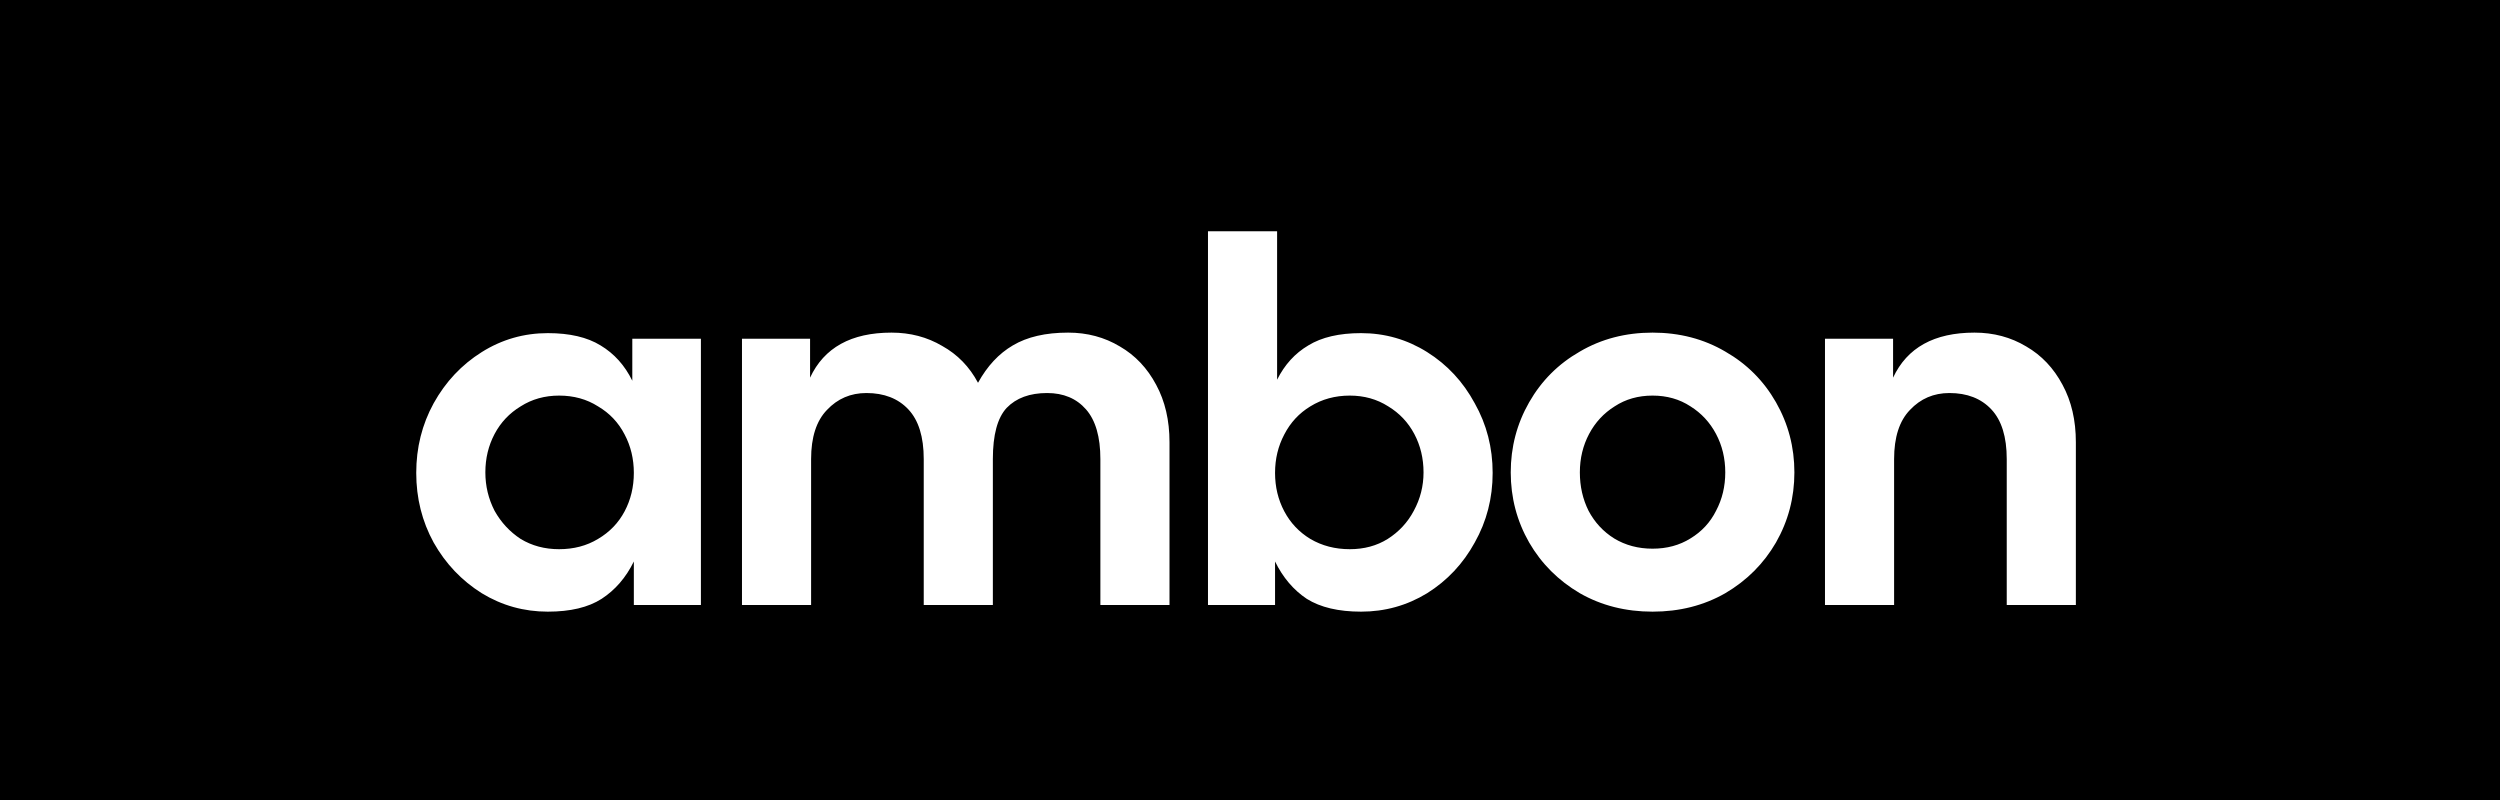
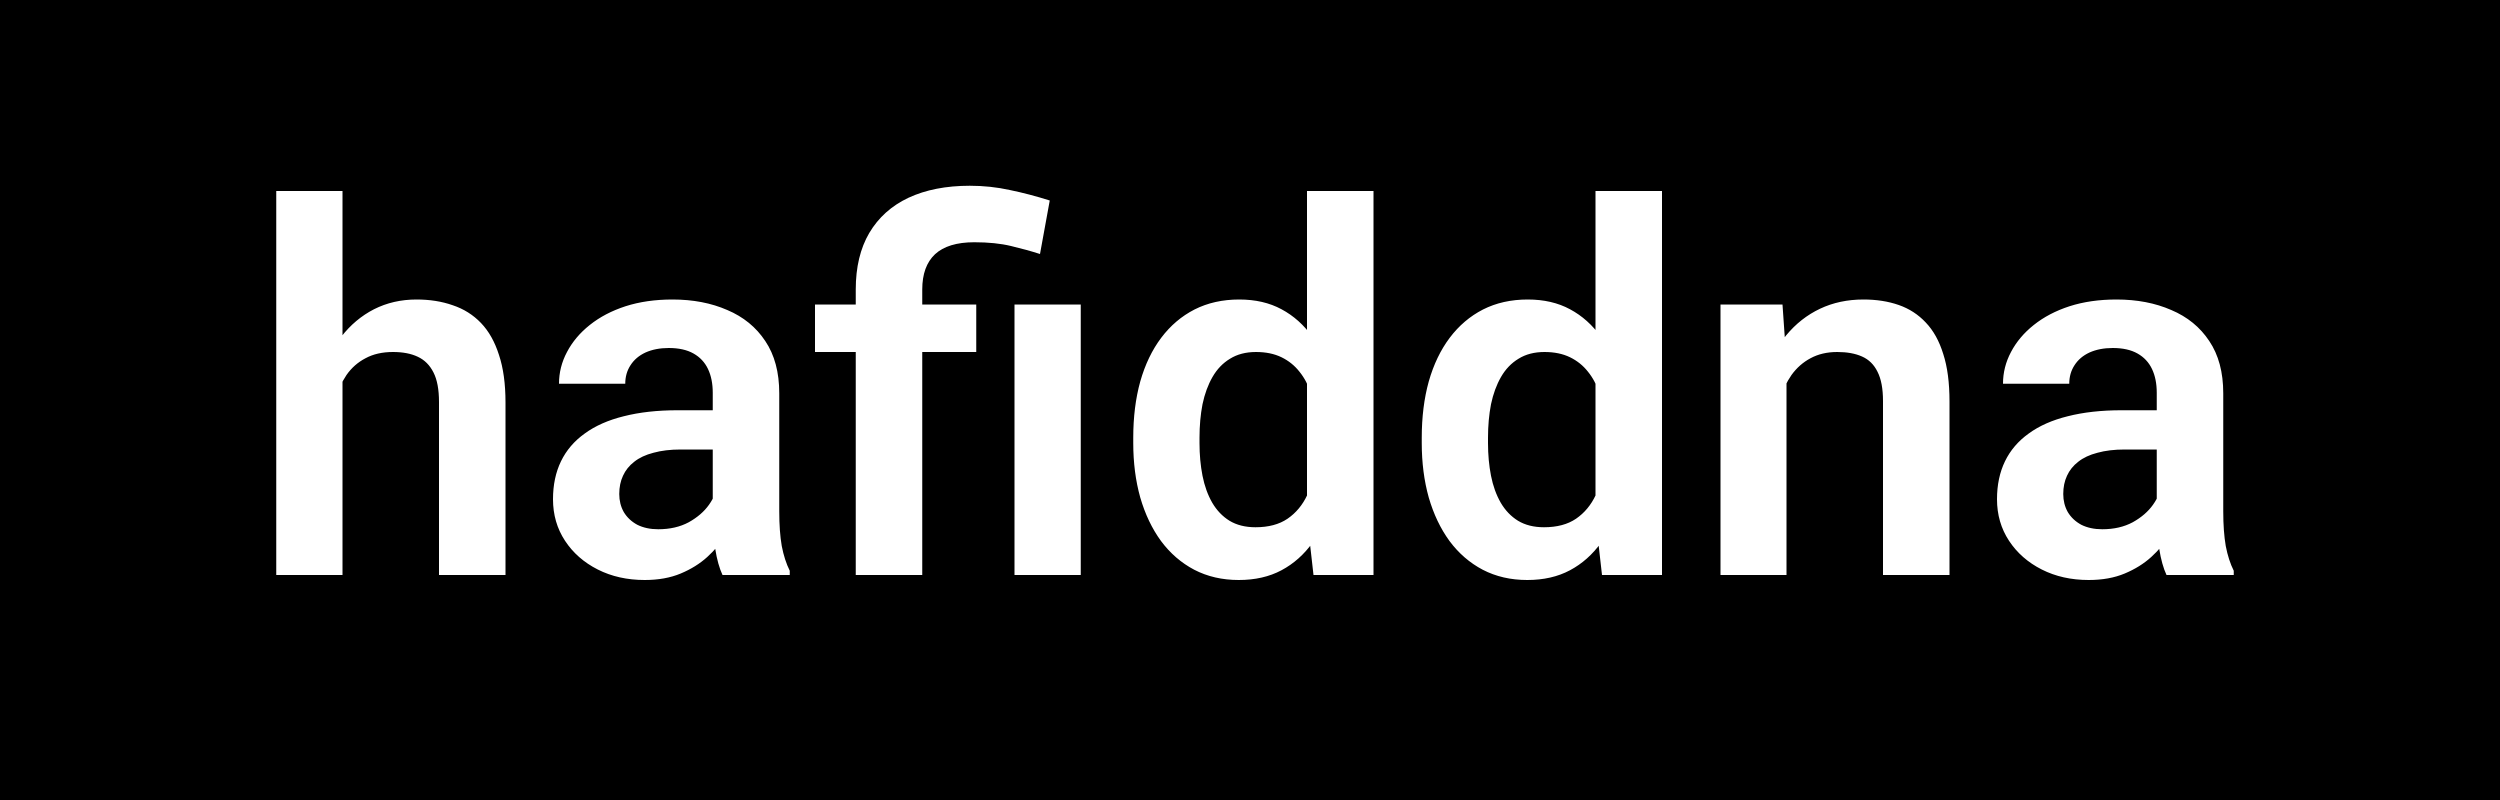
<svg xmlns="http://www.w3.org/2000/svg" width="2500" height="800" viewBox="0 0 2500 800" fill="none">
  <rect width="2500" height="800" fill="black" />
-   <path d="M547.824 611.656C523.931 611.656 501.915 605.512 481.776 593.224C461.637 580.595 445.595 563.699 433.648 542.536C422.043 521.373 416.24 498.163 416.24 472.904C416.24 447.645 422.043 424.435 433.648 403.272C445.595 381.768 461.637 364.701 481.776 352.072C501.915 339.443 523.931 333.128 547.824 333.128C569.669 333.128 587.248 337.224 600.56 345.416C614.213 353.608 624.795 365.384 632.304 380.744V338.76H700.912V605H633.84V561.48C625.989 577.523 615.237 589.981 601.584 598.856C588.272 607.389 570.352 611.656 547.824 611.656ZM485.36 472.392C485.36 486.045 488.432 498.845 494.576 510.792C501.061 522.397 509.765 531.784 520.688 538.952C531.952 545.779 544.752 549.192 559.088 549.192C573.765 549.192 586.736 545.779 598 538.952C609.605 532.125 618.48 522.909 624.624 511.304C630.768 499.699 633.84 486.899 633.84 472.904C633.84 458.909 630.768 446.109 624.624 434.504C618.48 422.557 609.605 413.171 598 406.344C586.736 399.176 573.765 395.592 559.088 395.592C544.752 395.592 531.952 399.176 520.688 406.344C509.424 413.171 500.72 422.387 494.576 433.992C488.432 445.597 485.36 458.397 485.36 472.392ZM741.98 338.76H810.076V377.672C824.071 347.635 851.207 332.616 891.484 332.616C910.257 332.616 927.153 337.053 942.172 345.928C957.532 354.461 969.479 366.749 978.012 382.792C987.228 366.067 998.833 353.608 1012.83 345.416C1027.16 336.883 1045.6 332.616 1068.12 332.616C1087.24 332.616 1104.48 337.224 1119.84 346.44C1135.2 355.315 1147.31 368.115 1156.19 384.84C1165.06 401.224 1169.5 420.339 1169.5 442.184V605H1100.38V459.08C1100.38 436.893 1095.6 420.339 1086.04 409.416C1076.49 398.493 1063.52 393.032 1047.13 393.032C1029.72 393.032 1016.24 397.981 1006.68 407.88C997.468 417.779 992.86 434.845 992.86 459.08V605H923.74V459.08C923.74 436.893 918.62 420.339 908.38 409.416C898.14 398.493 884.145 393.032 866.396 393.032C850.695 393.032 837.553 398.664 826.972 409.928C816.391 420.851 811.1 437.235 811.1 459.08V605H741.98V338.76ZM1361.07 611.656C1338.54 611.656 1320.45 607.389 1306.8 598.856C1293.48 589.981 1282.9 577.523 1275.05 561.48V605H1207.98V231.24H1277.1V379.72C1284.61 364.701 1295.02 353.267 1308.33 345.416C1321.64 337.224 1339.22 333.128 1361.07 333.128C1384.96 333.128 1406.98 339.443 1427.12 352.072C1447.25 364.701 1463.13 381.768 1474.73 403.272C1486.68 424.435 1492.65 447.645 1492.65 472.904C1492.65 498.163 1486.68 521.373 1474.73 542.536C1463.13 563.699 1447.25 580.595 1427.12 593.224C1406.98 605.512 1384.96 611.656 1361.07 611.656ZM1275.05 472.904C1275.05 486.899 1278.12 499.699 1284.27 511.304C1290.41 522.909 1299.12 532.125 1310.38 538.952C1321.99 545.779 1335.13 549.192 1349.8 549.192C1364.14 549.192 1376.77 545.779 1387.69 538.952C1398.96 531.784 1407.66 522.397 1413.8 510.792C1420.29 498.845 1423.53 486.045 1423.53 472.392C1423.53 458.397 1420.46 445.597 1414.32 433.992C1408.17 422.387 1399.47 413.171 1388.2 406.344C1376.94 399.176 1364.14 395.592 1349.8 395.592C1335.13 395.592 1321.99 399.176 1310.38 406.344C1299.12 413.171 1290.41 422.557 1284.27 434.504C1278.12 446.109 1275.05 458.909 1275.05 472.904ZM1652.56 611.656C1625.6 611.656 1601.36 605.512 1579.86 593.224C1558.36 580.595 1541.46 563.699 1529.17 542.536C1516.88 521.032 1510.74 497.651 1510.74 472.392C1510.74 447.133 1516.88 423.752 1529.17 402.248C1541.46 380.744 1558.36 363.848 1579.86 351.56C1601.36 338.931 1625.6 332.616 1652.56 332.616C1679.53 332.616 1703.76 338.931 1725.27 351.56C1746.77 363.848 1763.67 380.744 1775.96 402.248C1788.24 423.752 1794.39 447.133 1794.39 472.392C1794.39 497.651 1788.24 521.032 1775.96 542.536C1763.67 563.699 1746.77 580.595 1725.27 593.224C1703.76 605.512 1679.53 611.656 1652.56 611.656ZM1579.86 472.392C1579.86 486.387 1582.76 499.187 1588.56 510.792C1594.71 522.397 1603.24 531.613 1614.16 538.44C1625.43 545.267 1638.23 548.68 1652.56 548.68C1666.9 548.68 1679.53 545.267 1690.45 538.44C1701.72 531.613 1710.25 522.397 1716.05 510.792C1722.2 499.187 1725.27 486.387 1725.27 472.392C1725.27 458.397 1722.2 445.597 1716.05 433.992C1709.91 422.387 1701.37 413.171 1690.45 406.344C1679.53 399.176 1666.9 395.592 1652.56 395.592C1638.23 395.592 1625.6 399.176 1614.68 406.344C1603.75 413.171 1595.22 422.387 1589.08 433.992C1582.93 445.597 1579.86 458.397 1579.86 472.392ZM1824.98 338.76H1893.08V377.672C1907.07 347.635 1934.21 332.616 1974.48 332.616C1993.6 332.616 2010.84 337.224 2026.2 346.44C2041.56 355.315 2053.67 368.115 2062.55 384.84C2071.42 401.224 2075.86 420.339 2075.86 442.184V605H2006.74V459.08C2006.74 436.893 2001.62 420.339 1991.38 409.416C1981.14 398.493 1967.15 393.032 1949.4 393.032C1933.69 393.032 1920.55 398.664 1909.97 409.928C1899.39 420.851 1894.1 437.235 1894.1 459.08V605H1824.98V338.76Z" fill="white" />
+   <path d="M342.5 191V575H276.25V191H342.5ZM332 430H312.5C312.5 411.167 315 393.833 320 378C325 362.167 332.083 348.417 341.25 336.75C350.417 324.917 361.333 315.75 374 309.25C386.833 302.75 401 299.5 416.5 299.5C429.833 299.5 441.917 301.417 452.75 305.25C463.75 308.917 473.167 314.833 481 323C488.833 331.167 494.833 341.833 499 355C503.333 368 505.5 383.833 505.5 402.5V575H439V402C439 389.5 437.167 379.667 433.5 372.5C429.833 365.167 424.583 359.917 417.75 356.75C411.083 353.583 402.833 352 393 352C382.333 352 373.167 354.083 365.5 358.25C357.833 362.25 351.5 367.833 346.5 375C341.667 382.167 338 390.417 335.5 399.75C333.167 409.083 332 419.167 332 430ZM712.75 517.5V392.75C712.75 383.583 711.167 375.667 708 369C704.833 362.333 700 357.167 693.5 353.5C687 349.833 678.75 348 668.75 348C659.917 348 652.167 349.5 645.5 352.5C639 355.5 634 359.75 630.5 365.25C627 370.583 625.25 376.75 625.25 383.75H559C559 372.583 561.667 362 567 352C572.333 341.833 579.917 332.833 589.75 325C599.75 317 611.667 310.75 625.5 306.25C639.5 301.75 655.167 299.5 672.5 299.5C693 299.5 711.25 303 727.25 310C743.417 316.833 756.083 327.167 765.25 341C774.583 354.833 779.25 372.25 779.25 393.25V511.25C779.25 524.75 780.083 536.333 781.75 546C783.583 555.5 786.25 563.75 789.75 570.75V575H722.5C719.333 568.167 716.917 559.5 715.25 549C713.583 538.333 712.75 527.833 712.75 517.5ZM722 410.25L722.5 449.5H680.75C670.417 449.5 661.333 450.583 653.5 452.75C645.667 454.75 639.25 457.75 634.25 461.75C629.25 465.583 625.5 470.25 623 475.75C620.5 481.083 619.25 487.167 619.25 494C619.25 500.667 620.75 506.667 623.75 512C626.917 517.333 631.417 521.583 637.25 524.75C643.25 527.75 650.25 529.25 658.25 529.25C669.917 529.25 680.083 526.917 688.75 522.25C697.417 517.417 704.167 511.583 709 504.75C713.833 497.917 716.417 491.417 716.75 485.25L735.75 513.75C733.417 520.583 729.917 527.833 725.25 535.5C720.583 543.167 714.583 550.333 707.25 557C699.917 563.667 691.083 569.167 680.75 573.5C670.417 577.833 658.417 580 644.75 580C627.25 580 611.583 576.5 597.75 569.5C583.917 562.5 573 552.917 565 540.75C557 528.583 553 514.75 553 499.25C553 484.917 555.667 472.25 561 461.25C566.333 450.25 574.25 441 584.75 433.5C595.25 425.833 608.25 420.083 623.75 416.25C639.417 412.25 657.333 410.25 677.5 410.25H722ZM922.25 575H855.75V289.5C855.75 267.167 860.25 248.333 869.25 233C878.417 217.5 891.5 205.75 908.5 197.75C925.667 189.75 946.083 185.75 969.75 185.75C983.583 185.75 996.917 187.167 1009.75 190C1022.75 192.667 1036.08 196.167 1049.75 200.5L1040 254C1031.17 251.167 1021.5 248.5 1011 246C1000.67 243.5 988.417 242.25 974.25 242.25C956.75 242.25 943.667 246.25 935 254.25C926.5 262.25 922.25 274 922.25 289.5V575ZM976.25 304.5V352H815V304.5H976.25ZM1080.75 304.5V575H1014.5V304.5H1080.75ZM1307 517.5V191H1373.5V575H1313.5L1307 517.5ZM1133.25 443V437.75C1133.25 417.083 1135.58 398.333 1140.25 381.5C1145.08 364.5 1152.08 349.917 1161.25 337.75C1170.42 325.583 1181.5 316.167 1194.5 309.5C1207.67 302.833 1222.58 299.5 1239.25 299.5C1255.42 299.5 1269.5 302.75 1281.5 309.25C1293.67 315.75 1304 325 1312.5 337C1321.17 349 1328.08 363.25 1333.25 379.75C1338.42 396.083 1342.17 414.083 1344.5 433.75V448C1342.17 467.167 1338.42 484.75 1333.25 500.75C1328.08 516.75 1321.17 530.75 1312.5 542.75C1304 554.583 1293.67 563.75 1281.5 570.25C1269.33 576.75 1255.08 580 1238.75 580C1222.25 580 1207.42 576.583 1194.25 569.75C1181.25 562.917 1170.17 553.333 1161 541C1152 528.667 1145.08 514.167 1140.25 497.5C1135.58 480.833 1133.25 462.667 1133.25 443ZM1199.5 437.75V443C1199.5 454.667 1200.5 465.583 1202.5 475.75C1204.5 485.917 1207.75 494.917 1212.25 502.75C1216.75 510.417 1222.5 516.417 1229.5 520.75C1236.67 525.083 1245.33 527.25 1255.5 527.25C1268.5 527.25 1279.17 524.417 1287.5 518.75C1296 512.917 1302.58 505 1307.25 495C1311.92 484.833 1314.92 473.417 1316.25 460.75V421.5C1315.58 411.5 1313.83 402.25 1311 393.75C1308.33 385.25 1304.5 377.917 1299.5 371.75C1294.67 365.583 1288.67 360.75 1281.5 357.25C1274.33 353.75 1265.83 352 1256 352C1245.83 352 1237.17 354.25 1230 358.75C1222.83 363.083 1217 369.167 1212.5 377C1208 384.833 1204.67 393.917 1202.5 404.25C1200.5 414.583 1199.5 425.75 1199.5 437.75ZM1595.5 517.5V191H1662V575H1602L1595.5 517.5ZM1421.75 443V437.75C1421.75 417.083 1424.08 398.333 1428.75 381.5C1433.58 364.5 1440.58 349.917 1449.75 337.75C1458.92 325.583 1470 316.167 1483 309.5C1496.17 302.833 1511.08 299.5 1527.75 299.5C1543.92 299.5 1558 302.75 1570 309.25C1582.17 315.75 1592.5 325 1601 337C1609.67 349 1616.58 363.25 1621.75 379.75C1626.92 396.083 1630.67 414.083 1633 433.75V448C1630.67 467.167 1626.92 484.75 1621.75 500.75C1616.58 516.75 1609.67 530.75 1601 542.75C1592.5 554.583 1582.17 563.75 1570 570.25C1557.83 576.75 1543.58 580 1527.25 580C1510.75 580 1495.92 576.583 1482.75 569.75C1469.75 562.917 1458.67 553.333 1449.5 541C1440.5 528.667 1433.58 514.167 1428.75 497.5C1424.08 480.833 1421.75 462.667 1421.75 443ZM1488 437.75V443C1488 454.667 1489 465.583 1491 475.75C1493 485.917 1496.25 494.917 1500.75 502.75C1505.25 510.417 1511 516.417 1518 520.75C1525.17 525.083 1533.83 527.25 1544 527.25C1557 527.25 1567.67 524.417 1576 518.75C1584.5 512.917 1591.08 505 1595.75 495C1600.42 484.833 1603.42 473.417 1604.75 460.75V421.5C1604.08 411.5 1602.33 402.25 1599.5 393.75C1596.83 385.25 1593 377.917 1588 371.75C1583.17 365.583 1577.17 360.75 1570 357.25C1562.83 353.75 1554.33 352 1544.5 352C1534.33 352 1525.67 354.25 1518.5 358.75C1511.33 363.083 1505.5 369.167 1501 377C1496.5 384.833 1493.17 393.917 1491 404.25C1489 414.583 1488 425.75 1488 437.75ZM1786.5 362.25V575H1720.5V304.5H1782.5L1786.5 362.25ZM1776 430H1756.5C1756.67 410.333 1759.33 392.5 1764.5 376.5C1769.67 360.5 1776.92 346.75 1786.25 335.25C1795.75 323.75 1807 314.917 1820 308.75C1833 302.583 1847.5 299.5 1863.5 299.5C1876.5 299.5 1888.25 301.333 1898.75 305C1909.25 308.667 1918.25 314.5 1925.75 322.5C1933.42 330.5 1939.25 341 1943.25 354C1947.42 366.833 1949.5 382.667 1949.5 401.5V575H1883V401C1883 388.667 1881.17 378.917 1877.5 371.75C1874 364.583 1868.83 359.5 1862 356.5C1855.33 353.5 1847.08 352 1837.25 352C1827.08 352 1818.17 354.083 1810.5 358.25C1803 362.25 1796.67 367.833 1791.5 375C1786.5 382.167 1782.67 390.417 1780 399.75C1777.33 409.083 1776 419.167 1776 430ZM2156.75 517.5V392.75C2156.75 383.583 2155.17 375.667 2152 369C2148.83 362.333 2144 357.167 2137.5 353.5C2131 349.833 2122.75 348 2112.75 348C2103.92 348 2096.17 349.5 2089.5 352.5C2083 355.5 2078 359.75 2074.5 365.25C2071 370.583 2069.25 376.75 2069.25 383.75H2003C2003 372.583 2005.67 362 2011 352C2016.33 341.833 2023.92 332.833 2033.75 325C2043.75 317 2055.67 310.75 2069.5 306.25C2083.5 301.75 2099.17 299.5 2116.5 299.5C2137 299.5 2155.25 303 2171.25 310C2187.42 316.833 2200.08 327.167 2209.25 341C2218.58 354.833 2223.25 372.25 2223.25 393.25V511.25C2223.25 524.75 2224.08 536.333 2225.75 546C2227.58 555.5 2230.25 563.75 2233.75 570.75V575H2166.5C2163.33 568.167 2160.92 559.5 2159.25 549C2157.58 538.333 2156.75 527.833 2156.75 517.5ZM2166 410.25L2166.5 449.5H2124.75C2114.42 449.5 2105.33 450.583 2097.5 452.75C2089.67 454.75 2083.25 457.75 2078.25 461.75C2073.25 465.583 2069.5 470.25 2067 475.75C2064.5 481.083 2063.25 487.167 2063.25 494C2063.25 500.667 2064.75 506.667 2067.75 512C2070.92 517.333 2075.42 521.583 2081.25 524.75C2087.25 527.75 2094.25 529.25 2102.25 529.25C2113.92 529.25 2124.08 526.917 2132.75 522.25C2141.42 517.417 2148.17 511.583 2153 504.75C2157.83 497.917 2160.42 491.417 2160.75 485.25L2179.75 513.75C2177.42 520.583 2173.92 527.833 2169.25 535.5C2164.58 543.167 2158.58 550.333 2151.25 557C2143.92 563.667 2135.08 569.167 2124.75 573.5C2114.42 577.833 2102.42 580 2088.75 580C2071.25 580 2055.58 576.5 2041.75 569.5C2027.92 562.5 2017 552.917 2009 540.75C2001 528.583 1997 514.75 1997 499.25C1997 484.917 1999.67 472.25 2005 461.25C2010.33 450.25 2018.25 441 2028.75 433.5C2039.25 425.833 2052.25 420.083 2067.75 416.25C2083.42 412.25 2101.33 410.25 2121.5 410.25H2166Z" fill="white" />
</svg>
